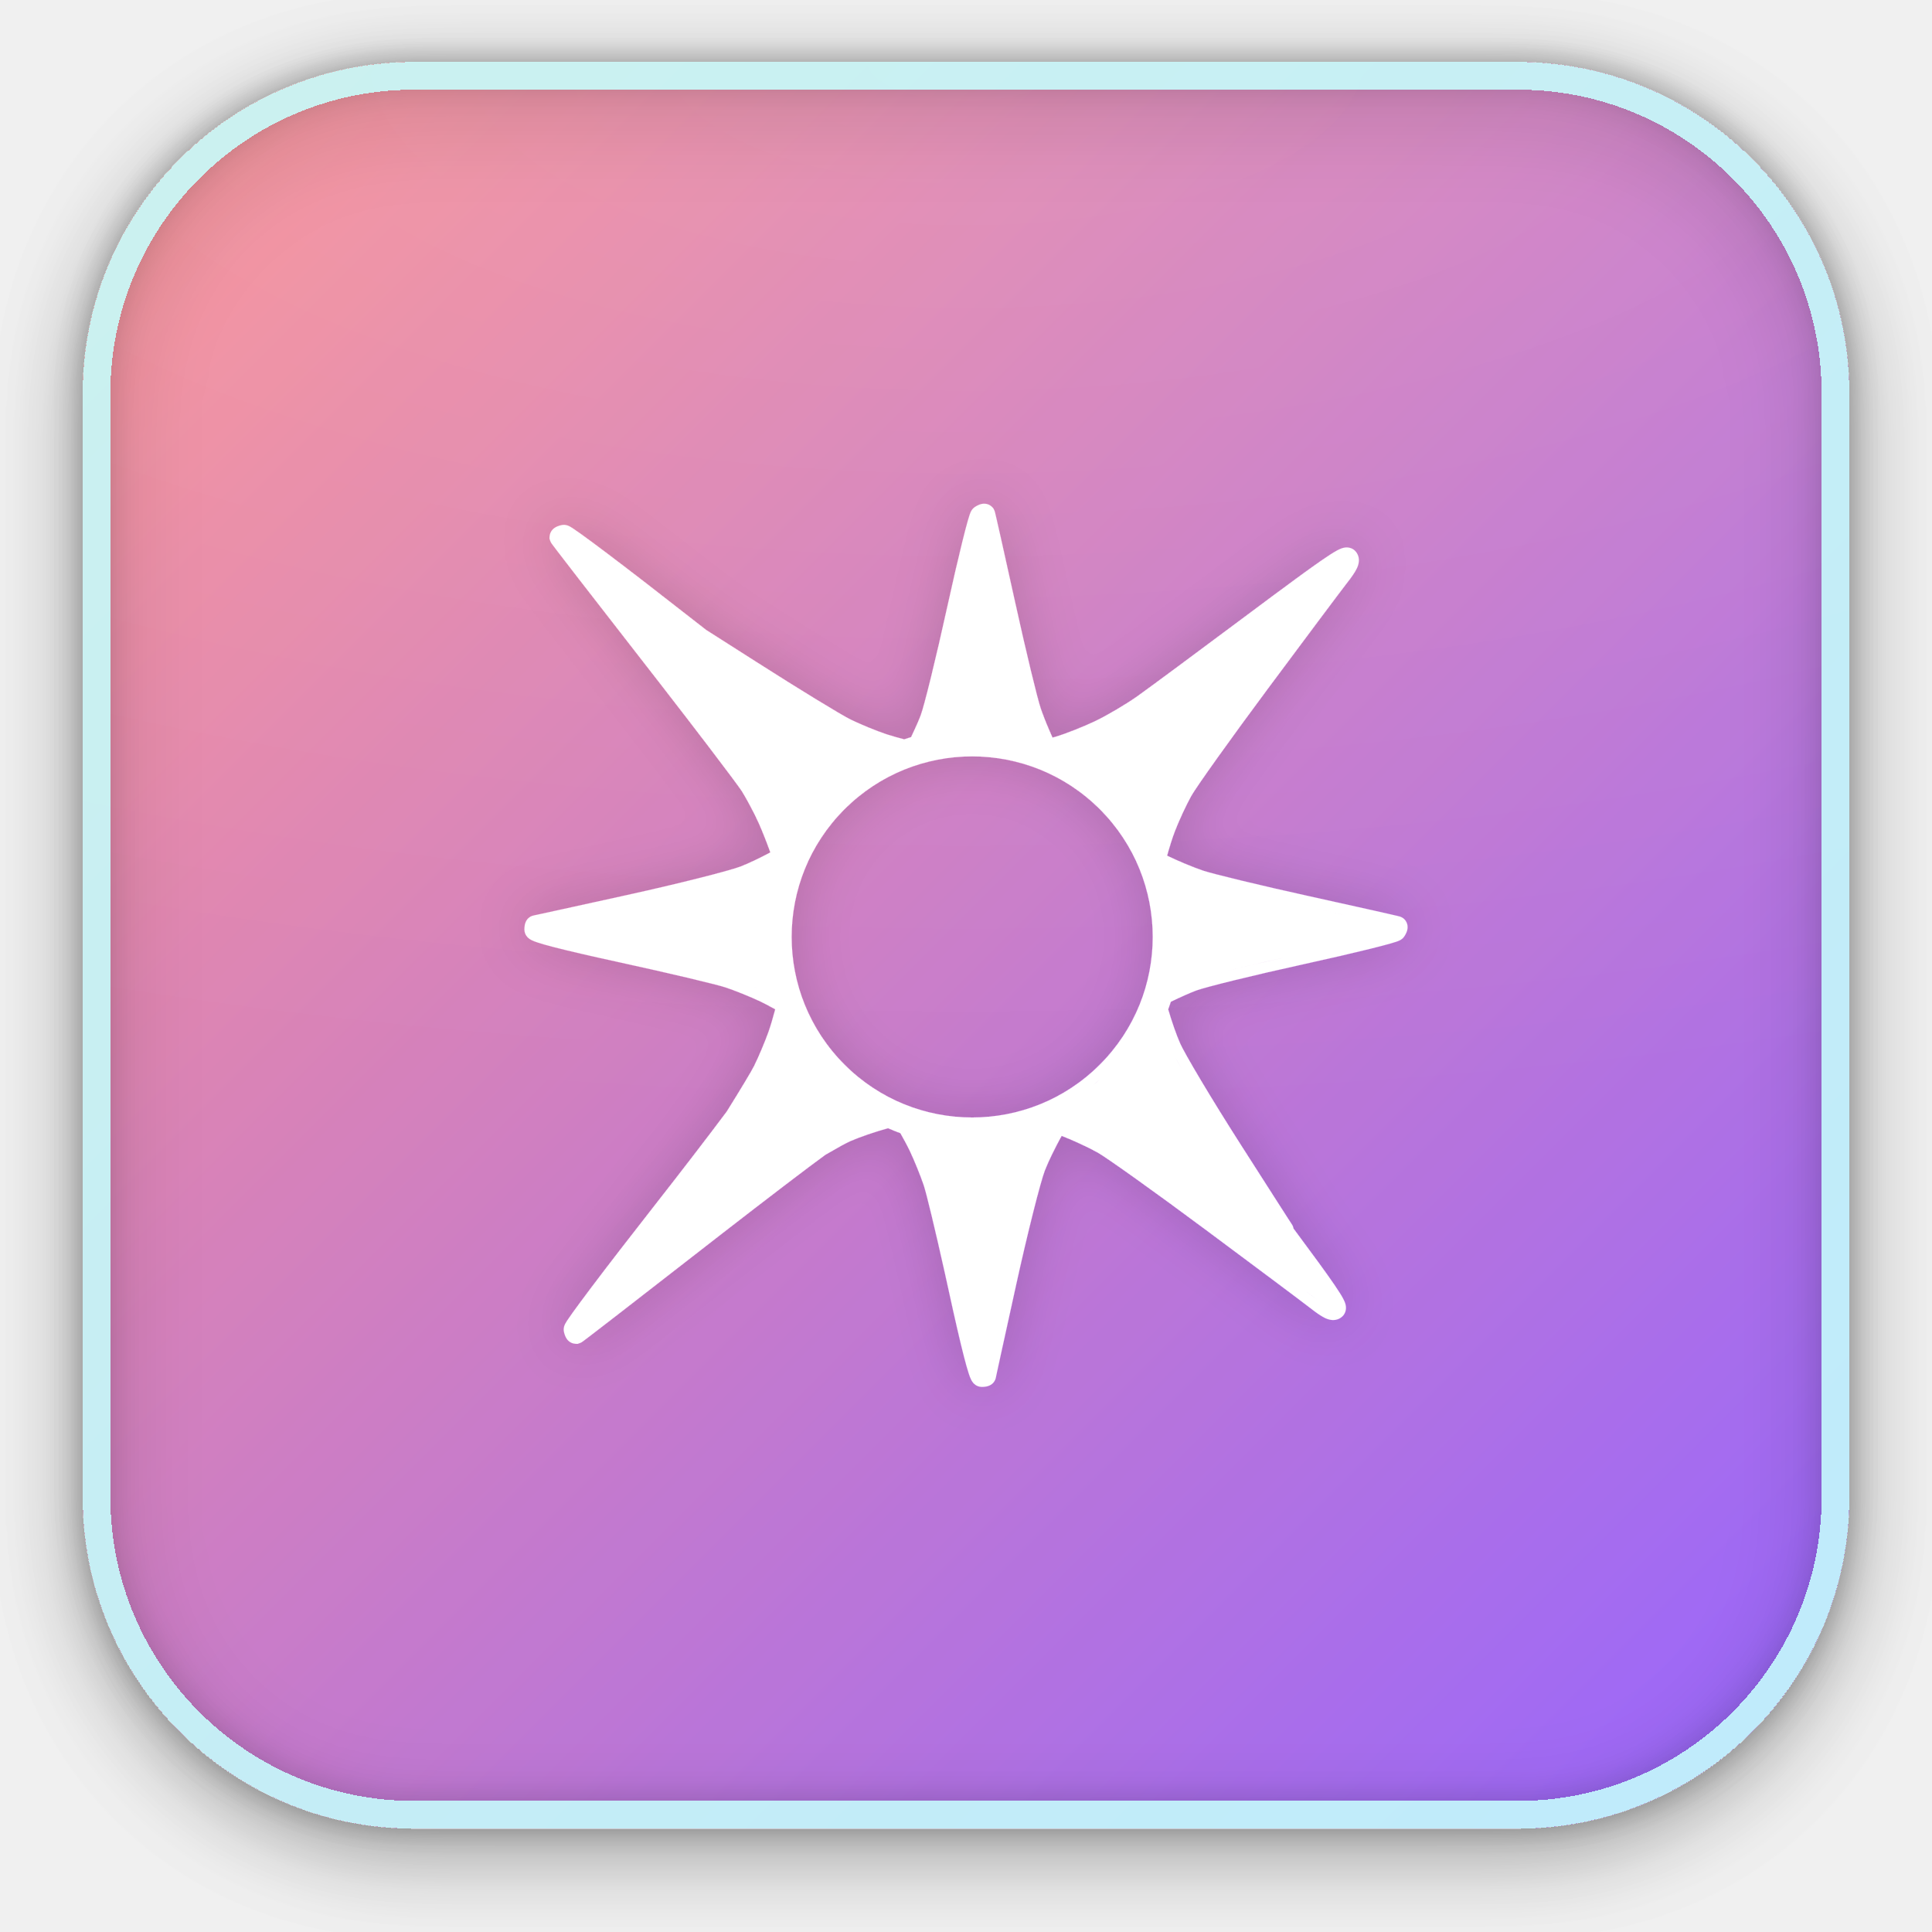
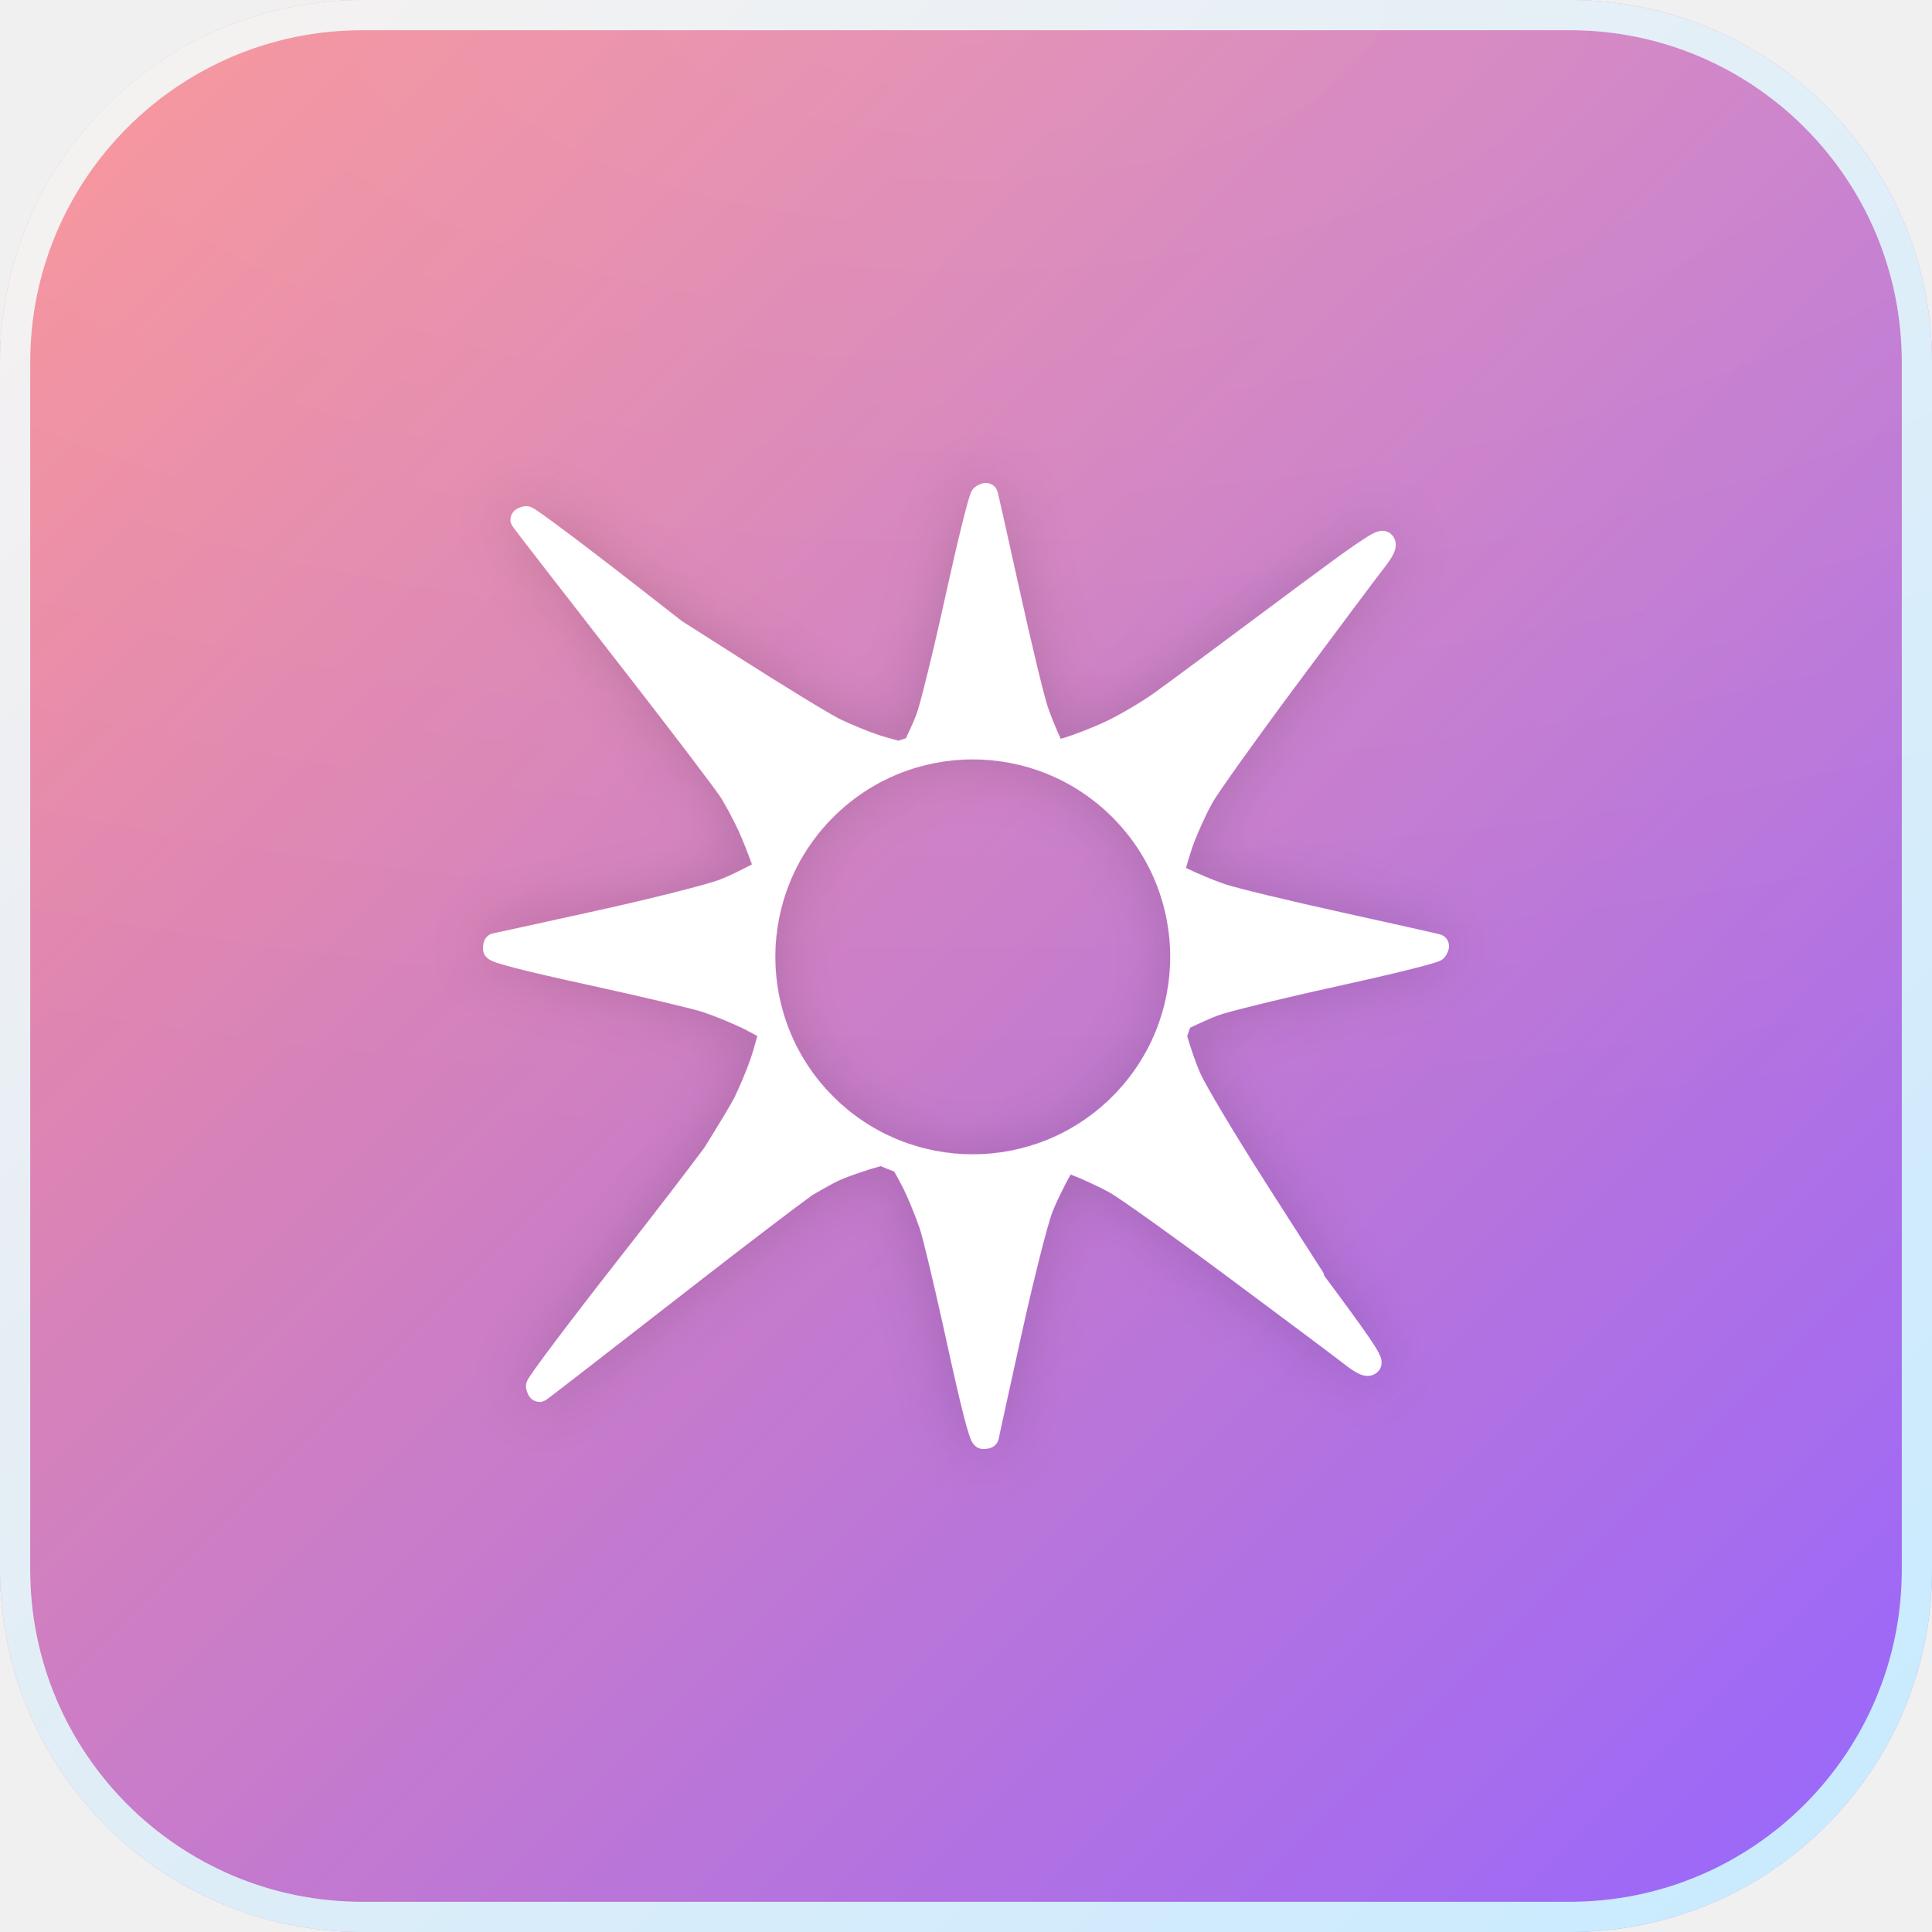
- <svg xmlns="http://www.w3.org/2000/svg" width="280" height="280" viewBox="0 0 280 280" fill="none">
-   <g filter="url(#filter0_dd_756_547)">
-     <path d="M12 57C12 30.49 33.49 9 60 9H220C246.51 9 268 30.49 268 57V217C268 243.51 246.51 265 220 265H60C33.49 265 12 243.51 12 217V57Z" fill="url(#paint0_linear_756_547)" />
-     <path d="M12 57C12 30.49 33.49 9 60 9H220C246.51 9 268 30.49 268 57V217C268 243.51 246.51 265 220 265H60C33.49 265 12 243.51 12 217V57Z" fill="white" fill-opacity="0.2" />
-     <path d="M12 57C12 30.49 33.49 9 60 9H220C246.51 9 268 30.49 268 57V217C268 243.51 246.51 265 220 265H60C33.49 265 12 243.51 12 217V57Z" fill="url(#paint1_radial_756_547)" fill-opacity="0.1" style="mix-blend-mode:plus-lighter" />
-   </g>
-   <g filter="url(#filter1_dd_756_547)">
-     <path d="M220 261V265H60V261H220ZM264 217V57C264 32.7 244.301 13 220 13H60C35.7 13 16 32.7 16 57V217C16 241.301 35.7 261 60 261V265L59.38 264.996C33.156 264.664 12 243.303 12 217V57C12 30.49 33.49 9 60 9H220C246.51 9 268 30.49 268 57V217C268 243.51 246.51 265 220 265V261C244.301 261 264 241.301 264 217Z" fill="#77FAF6" fill-opacity="0.75" style="mix-blend-mode:hard-light" shape-rendering="crispEdges" />
-     <path d="M220 261V265H60V261H220ZM264 217V57C264 32.7 244.301 13 220 13H60C35.7 13 16 32.7 16 57V217C16 241.301 35.7 261 60 261V265L59.38 264.996C33.156 264.664 12 243.303 12 217V57C12 30.49 33.49 9 60 9H220C246.51 9 268 30.49 268 57V217C268 243.51 246.51 265 220 265V261C244.301 261 264 241.301 264 217Z" fill="white" fill-opacity="0.5" shape-rendering="crispEdges" />
-   </g>
-   <g filter="url(#filter2_d_756_547)">
-     <path fill-rule="evenodd" clip-rule="evenodd" d="M142.381 73.018C142.477 73.004 142.651 72.986 142.862 73.016C143.034 73.04 143.371 73.117 143.684 73.386L143.816 73.514L143.96 73.671L144.058 73.861C144.101 73.945 144.127 74.016 144.134 74.035C144.145 74.065 144.153 74.09 144.158 74.105C144.167 74.134 144.175 74.16 144.179 74.175C144.188 74.208 144.197 74.242 144.204 74.271C144.22 74.331 144.239 74.411 144.262 74.504C144.306 74.692 144.368 74.959 144.445 75.293C144.599 75.964 144.815 76.922 145.079 78.094C145.605 80.439 146.319 83.651 147.095 87.173C148.66 94.283 150.342 101.234 150.833 102.681L151.044 103.274C151.448 104.38 152.023 105.771 152.539 106.902C152.679 106.863 152.812 106.829 152.935 106.793C154.404 106.359 157.07 105.308 158.801 104.472L158.802 104.471C160.51 103.647 163.246 102.03 164.82 100.913C166.445 99.76 173.653 94.422 180.854 89.042L184.401 86.398C187.617 84.01 189.867 82.37 191.413 81.297C192.435 80.589 193.197 80.094 193.746 79.795C194.008 79.652 194.307 79.506 194.605 79.421C194.752 79.38 194.988 79.327 195.267 79.341C195.561 79.356 196.008 79.455 196.384 79.83L196.387 79.833C196.846 80.296 196.971 80.877 196.934 81.361C196.902 81.784 196.749 82.16 196.611 82.439C196.331 83.006 195.851 83.683 195.24 84.462L195.239 84.461C194.322 85.639 189.171 92.517 183.783 99.77C181.091 103.389 178.485 106.964 176.456 109.806C174.396 112.692 173 114.728 172.659 115.336C171.916 116.667 170.817 119.038 170.242 120.555C169.902 121.456 169.492 122.757 169.145 124.008C170.52 124.695 172.857 125.67 174.319 126.167C175.767 126.659 182.718 128.34 189.827 129.906C193.361 130.684 196.585 131.4 198.932 131.927C200.105 132.19 201.061 132.407 201.728 132.56C202.061 132.637 202.325 132.698 202.51 132.742C202.601 132.764 202.68 132.784 202.739 132.799C202.768 132.806 202.803 132.815 202.837 132.825C202.852 132.829 202.884 132.838 202.921 132.851C202.938 132.857 202.975 132.87 203.02 132.888C203.023 132.889 203.114 132.924 203.231 132.994L203.355 133.076L203.445 133.143L203.524 133.22C203.878 133.569 203.963 133.972 203.987 134.162C204.013 134.368 203.994 134.537 203.98 134.632C203.95 134.826 203.893 134.987 203.855 135.085C203.771 135.296 203.656 135.507 203.535 135.694L203.534 135.693C203.327 136.012 203.055 136.172 203.016 136.196C202.92 136.255 202.83 136.299 202.773 136.325C202.654 136.379 202.525 136.426 202.41 136.466C202.172 136.548 201.86 136.643 201.497 136.746C200.765 136.954 199.741 137.22 198.508 137.525C196.037 138.137 192.677 138.916 189.021 139.719C185.386 140.517 181.789 141.353 178.925 142.056C176.009 142.772 173.972 143.322 173.363 143.552C172.45 143.896 171.023 144.531 169.686 145.181C169.565 145.553 169.437 145.922 169.302 146.288C169.812 148.033 170.498 150.004 171.034 151.215C171.374 151.98 172.501 153.982 174.113 156.681C175.701 159.34 177.705 162.584 179.744 165.773C181.782 168.965 183.644 171.874 185.002 173.991C185.68 175.049 186.232 175.91 186.618 176.508C186.81 176.807 186.96 177.04 187.063 177.198C187.115 177.278 187.154 177.336 187.179 177.374C187.185 177.384 187.19 177.391 187.194 177.396C187.354 177.619 187.429 177.848 187.464 178.045C190.408 182.002 192.3 184.597 193.43 186.255C194.011 187.107 194.428 187.763 194.681 188.25C194.801 188.482 194.932 188.764 195.005 189.056C195.044 189.216 195.254 190.076 194.575 190.755L194.573 190.756C194.111 191.217 193.529 191.342 193.044 191.305C192.62 191.273 192.245 191.12 191.966 190.982C191.399 190.702 190.723 190.221 189.944 189.611C188.766 188.693 181.887 183.541 174.634 178.152L174.633 178.152C171.015 175.46 167.44 172.855 164.598 170.826C161.716 168.769 159.682 167.374 159.071 167.03C157.743 166.288 155.378 165.194 153.861 164.617C152.943 166.257 151.937 168.32 151.422 169.655L151.422 169.656C151.122 170.436 150.502 172.649 149.734 175.698C148.977 178.702 148.1 182.414 147.287 186.111C146.472 189.806 145.732 193.176 145.195 195.632C144.927 196.86 144.709 197.859 144.559 198.555C144.483 198.903 144.425 199.175 144.386 199.361C144.366 199.454 144.352 199.523 144.342 199.569C144.338 199.592 144.335 199.604 144.334 199.61C144.334 199.607 144.335 199.603 144.335 199.599L144.3 199.765C144.202 200.115 144.002 200.356 143.867 200.486C143.69 200.656 143.511 200.749 143.419 200.792C143.227 200.882 143.048 200.922 142.951 200.941C142.788 200.974 142.617 200.991 142.454 200.997L142.295 201C141.857 201 141.535 200.825 141.362 200.703C141.187 200.58 141.07 200.446 141.004 200.364C140.872 200.199 140.784 200.031 140.732 199.925C140.62 199.696 140.517 199.417 140.421 199.13C140.223 198.541 139.985 197.695 139.709 196.62C139.154 194.458 138.412 191.245 137.49 187.011L136.912 184.386C135.565 178.336 134.273 172.969 133.883 171.8C133.422 170.427 132.495 168.135 131.836 166.758L131.502 166.089C131.208 165.518 130.853 164.87 130.487 164.226C129.885 164.006 129.288 163.766 128.697 163.507C126.837 164.021 124.543 164.805 123.188 165.405C122.631 165.653 121.381 166.337 119.629 167.358C117.41 168.96 111.388 173.548 104.491 178.899L101.463 181.254C96.826 184.865 92.596 188.15 89.511 190.537C87.969 191.731 86.711 192.701 85.832 193.375C85.393 193.712 85.045 193.976 84.803 194.159C84.682 194.25 84.582 194.325 84.509 194.379C84.474 194.405 84.436 194.431 84.402 194.455C84.386 194.466 84.359 194.485 84.329 194.505C84.314 194.514 84.285 194.531 84.249 194.552C84.239 194.557 84.124 194.625 83.966 194.677L83.689 194.768L83.397 194.752C82.958 194.729 82.651 194.534 82.501 194.419C82.344 194.298 82.238 194.171 82.178 194.091C82.058 193.932 81.982 193.775 81.938 193.675C81.843 193.46 81.773 193.223 81.728 193.002C81.659 192.664 81.721 192.392 81.739 192.315C81.765 192.2 81.8 192.108 81.821 192.056C81.864 191.95 81.912 191.859 81.944 191.8C82.013 191.676 82.099 191.537 82.188 191.401C82.37 191.122 82.631 190.747 82.952 190.298C83.598 189.395 84.534 188.131 85.688 186.601C87.997 183.539 91.202 179.378 94.765 174.834C98.942 169.504 102.626 164.701 105.321 161.099C107.382 157.791 108.899 155.268 109.274 154.519C109.918 153.223 110.881 150.947 111.39 149.507C111.687 148.659 112.044 147.444 112.355 146.275C111.582 145.845 110.83 145.447 110.242 145.164C108.863 144.505 106.569 143.576 105.197 143.115C103.851 142.668 97.037 141.046 89.988 139.509C85.755 138.587 82.543 137.846 80.382 137.291C79.307 137.015 78.461 136.777 77.871 136.58C77.585 136.484 77.306 136.381 77.078 136.269C76.971 136.217 76.804 136.128 76.639 135.998C76.557 135.932 76.425 135.816 76.302 135.643C76.181 135.473 76.004 135.154 76 134.719V134.705C76 134.499 76.016 134.267 76.059 134.049C76.078 133.953 76.118 133.772 76.21 133.578C76.254 133.484 76.348 133.302 76.524 133.122C76.678 132.965 76.979 132.73 77.418 132.662C77.407 132.664 77.398 132.665 77.39 132.666C77.396 132.665 77.409 132.663 77.432 132.658C77.478 132.648 77.548 132.633 77.642 132.614C77.828 132.574 78.1 132.516 78.448 132.441C79.145 132.29 80.144 132.072 81.372 131.804C83.827 131.268 87.196 130.529 90.889 129.714L90.889 129.713C94.587 128.9 98.298 128.023 101.302 127.266C104.351 126.497 106.564 125.878 107.344 125.578C108.478 125.14 110.149 124.341 111.644 123.54C111.168 122.187 110.435 120.335 109.904 119.165C109.297 117.828 108.219 115.801 107.54 114.707C107.22 114.199 105.477 111.855 102.829 108.379C100.864 105.799 98.439 102.645 95.822 99.27L93.15 95.833C89.538 91.195 86.253 86.965 83.866 83.88C82.673 82.337 81.702 81.08 81.028 80.201C80.692 79.762 80.427 79.415 80.244 79.172C80.153 79.052 80.079 78.952 80.025 78.879C79.999 78.844 79.972 78.806 79.948 78.772C79.937 78.757 79.919 78.729 79.899 78.698C79.89 78.683 79.871 78.653 79.851 78.617C79.846 78.608 79.775 78.487 79.723 78.324L79.634 78.043L79.652 77.75C79.68 77.314 79.877 77.011 79.991 76.864C80.112 76.708 80.239 76.604 80.318 76.545C80.477 76.426 80.633 76.351 80.733 76.307C80.947 76.213 81.183 76.144 81.403 76.099L81.42 76.096L81.436 76.093C81.765 76.033 82.027 76.094 82.104 76.113C82.215 76.14 82.303 76.174 82.354 76.195C82.459 76.238 82.55 76.285 82.608 76.317C82.732 76.386 82.871 76.472 83.007 76.561C83.287 76.744 83.661 77.005 84.111 77.326C85.014 77.973 86.278 78.909 87.808 80.062C90.87 82.371 95.027 85.575 99.569 89.136C100.505 89.869 101.428 90.586 102.332 91.29C104.303 92.54 106.867 94.172 109.649 95.951C115.784 99.871 121.888 103.597 123.258 104.272C124.662 104.963 127.045 105.942 128.499 106.422C129.182 106.646 130.097 106.905 131.044 107.152C131.377 107.037 131.712 106.929 132.048 106.827C132.616 105.636 133.147 104.438 133.448 103.638V103.636C133.678 103.027 134.229 100.992 134.944 98.076C135.647 95.212 136.483 91.614 137.281 87.979C138.084 84.323 138.864 80.963 139.475 78.492C139.78 77.259 140.046 76.235 140.254 75.503C140.357 75.141 140.451 74.828 140.534 74.59C140.573 74.475 140.621 74.346 140.675 74.226C140.701 74.169 140.743 74.08 140.803 73.984C140.827 73.945 140.987 73.673 141.306 73.465C141.308 73.463 141.311 73.461 141.314 73.46C141.316 73.459 141.317 73.457 141.319 73.456C141.504 73.336 141.713 73.224 141.922 73.143C142.02 73.105 142.184 73.047 142.381 73.018ZM189.029 186.956C189.956 187.655 190.61 188.151 190.906 188.382L190.205 187.845C189.889 187.604 189.493 187.305 189.029 186.956ZM187.177 177.374C187.175 177.372 187.174 177.369 187.172 177.367C187.166 177.359 187.157 177.346 187.144 177.331C187.143 177.329 187.14 177.326 187.137 177.323C187.151 177.34 187.164 177.357 187.177 177.374ZM136.257 163.127C136.281 163.131 136.306 163.134 136.33 163.138C136.288 163.131 136.246 163.124 136.204 163.117C136.222 163.12 136.239 163.124 136.257 163.127ZM145.502 163.131C145.513 163.129 145.525 163.128 145.536 163.127C145.541 163.126 145.546 163.124 145.551 163.123C145.535 163.126 145.519 163.128 145.502 163.131ZM146.826 162.877C146.832 162.875 146.839 162.874 146.846 162.873C146.859 162.87 146.871 162.866 146.884 162.864C146.865 162.868 146.845 162.872 146.826 162.877ZM159.399 117.285C149.181 107.066 132.612 107.066 122.393 117.285C112.175 127.504 112.175 144.072 122.393 154.29C132.612 164.509 149.181 164.509 159.399 154.29C169.618 144.072 169.618 127.504 159.399 117.285ZM123.396 157.297C123.425 157.321 123.454 157.344 123.483 157.367C123.436 157.329 123.39 157.291 123.343 157.253C123.361 157.268 123.378 157.283 123.396 157.297ZM159.434 156.407C159.102 156.706 158.764 156.996 158.422 157.277C158.595 157.135 158.767 156.992 158.938 156.845C159.105 156.702 159.269 156.555 159.434 156.407ZM122.324 156.377C122.335 156.387 122.347 156.397 122.358 156.407C122.327 156.379 122.296 156.351 122.265 156.322C122.284 156.341 122.304 156.359 122.324 156.377ZM159.434 156.407C159.445 156.397 159.457 156.388 159.469 156.377C159.487 156.361 159.505 156.344 159.523 156.327C159.493 156.354 159.463 156.38 159.434 156.407ZM170.736 153.989C170.894 154.268 171.065 154.566 171.246 154.882C170.908 154.294 170.609 153.765 170.358 153.308L170.736 153.989ZM109.912 143.298C109.842 143.267 109.771 143.235 109.699 143.204C109.476 143.107 109.246 143.009 109.013 142.911C109.322 143.04 109.624 143.171 109.912 143.298ZM185.97 138.799C182.385 139.608 179.011 140.412 176.543 141.042C177.777 140.727 179.238 140.37 180.838 139.989C182.438 139.608 184.177 139.203 185.97 138.799ZM113.296 138.445C113.299 138.48 113.303 138.515 113.306 138.55C113.297 138.451 113.288 138.352 113.279 138.253C113.285 138.317 113.29 138.381 113.296 138.445ZM113.176 136.453C113.18 136.615 113.185 136.776 113.192 136.938C113.185 136.759 113.179 136.579 113.175 136.399C113.176 136.417 113.176 136.435 113.176 136.453ZM195.039 132.658C194.857 132.617 194.672 132.576 194.486 132.534L189.491 131.43C191.471 131.866 193.354 132.283 195.039 132.658ZM158.986 114.773C158.97 114.759 158.954 114.744 158.938 114.73C158.908 114.705 158.878 114.681 158.848 114.656C158.894 114.695 158.941 114.733 158.986 114.773ZM158.464 114.333C158.441 114.315 158.419 114.296 158.397 114.278L158.362 114.25C158.396 114.278 158.43 114.305 158.464 114.333ZM142.265 108.094C142.252 108.093 142.239 108.093 142.226 108.092C142.207 108.091 142.187 108.091 142.167 108.09C142.2 108.091 142.232 108.092 142.265 108.094ZM142.096 74.871C141.982 75.123 141.775 75.834 141.496 76.892C141.776 75.832 141.983 75.122 142.097 74.871L142.096 74.871Z" fill="white" />
+ <svg xmlns="http://www.w3.org/2000/svg" width="256" height="256" viewBox="0 0 256 256" fill="none">
+   <path d="M0 48C0 21.49 21.49 0 48 0H208C234.51 0 256 21.49 256 48V208C256 234.51 234.51 256 208 256H48C21.49 256 0 234.51 0 208V48Z" fill="url(#paint0_linear_756_547)" />
+   <path d="M0 48C0 21.49 21.49 0 48 0H208C234.51 0 256 21.49 256 48V208C256 234.51 234.51 256 208 256H48C21.49 256 0 234.51 0 208V48Z" fill="white" fill-opacity="0.2" />
+   <path d="M0 48C0 21.49 21.49 0 48 0H208C234.51 0 256 21.49 256 48V208C256 234.51 234.51 256 208 256H48C21.49 256 0 234.51 0 208V48Z" fill="url(#paint1_radial_756_547)" fill-opacity="0.1" style="mix-blend-mode:plus-lighter" />
+   <path d="M208 252V256H48V252H208ZM252 208V48C252 23.7 232.301 4 208 4H48C23.7 4 4 23.7 4 48V208C4 232.301 23.7 252 48 252V256L47.38 255.996C21.156 255.664 0 234.303 0 208V48C0 21.49 21.49 0 48 0H208C234.51 0 256 21.49 256 48V208C256 234.51 234.51 256 208 256V252C232.301 252 252 232.301 252 208Z" fill="#77FAF6" fill-opacity="0.75" style="mix-blend-mode:hard-light" />
+   <path d="M208 252V256H48V252H208ZM252 208V48C252 23.7 232.301 4 208 4H48C23.7 4 4 23.7 4 48V208C4 232.301 23.7 252 48 252V256L47.38 255.996C21.156 255.664 0 234.303 0 208V48C0 21.49 21.49 0 48 0H208C234.51 0 256 21.49 256 48V208C256 234.51 234.51 256 208 256V252C232.301 252 252 232.301 252 208Z" fill="white" fill-opacity="0.5" />
+   <g filter="url(#filter0_d_756_547)">
+     <path fill-rule="evenodd" clip-rule="evenodd" d="M130.381 64.018C130.477 64.004 130.651 63.986 130.862 64.016C131.034 64.04 131.371 64.117 131.684 64.386L131.816 64.514L131.96 64.671L132.058 64.861C132.101 64.945 132.127 65.016 132.134 65.035C132.145 65.065 132.153 65.09 132.158 65.105C132.167 65.134 132.175 65.16 132.179 65.175C132.188 65.208 132.197 65.242 132.204 65.271C132.22 65.331 132.239 65.411 132.262 65.504C132.306 65.692 132.368 65.959 132.445 66.293C132.599 66.964 132.815 67.922 133.079 69.094C133.605 71.439 134.319 74.651 135.095 78.173C136.66 85.283 138.342 92.234 138.833 93.681L139.044 94.274C139.448 95.38 140.023 96.771 140.539 97.902C140.679 97.863 140.812 97.829 140.935 97.793C142.404 97.359 145.07 96.308 146.801 95.472L146.802 95.471C148.51 94.647 151.246 93.03 152.82 91.913C154.445 90.76 161.653 85.422 168.854 80.042L172.401 77.398C175.617 75.01 177.867 73.37 179.413 72.297C180.435 71.589 181.197 71.094 181.746 70.795C182.008 70.652 182.307 70.506 182.605 70.421C182.752 70.38 182.988 70.327 183.267 70.341C183.561 70.356 184.008 70.455 184.384 70.83L184.387 70.833C184.846 71.296 184.971 71.877 184.934 72.361C184.902 72.784 184.749 73.16 184.611 73.439C184.331 74.006 183.851 74.683 183.24 75.462L183.239 75.461C182.322 76.639 177.171 83.517 171.783 90.77C169.091 94.389 166.485 97.964 164.456 100.806C162.396 103.692 161 105.728 160.659 106.336C159.916 107.667 158.817 110.038 158.242 111.555C157.902 112.456 157.492 113.757 157.145 115.008C158.52 115.695 160.857 116.67 162.319 117.167C163.767 117.659 170.718 119.34 177.827 120.906C181.361 121.684 184.585 122.4 186.932 122.927C188.105 123.19 189.061 123.407 189.728 123.56C190.061 123.637 190.325 123.698 190.51 123.742C190.601 123.764 190.68 123.784 190.739 123.799C190.768 123.806 190.803 123.815 190.837 123.825C190.852 123.829 190.884 123.838 190.921 123.851C190.938 123.857 190.975 123.87 191.02 123.888C191.023 123.889 191.114 123.924 191.231 123.994L191.355 124.076L191.445 124.143L191.524 124.22C191.878 124.569 191.963 124.972 191.987 125.162C192.013 125.368 191.994 125.537 191.98 125.632C191.95 125.826 191.893 125.987 191.855 126.085C191.771 126.296 191.656 126.507 191.535 126.694L191.534 126.693C191.327 127.012 191.055 127.172 191.016 127.196C190.92 127.255 190.83 127.299 190.773 127.325C190.654 127.379 190.525 127.426 190.41 127.466C190.172 127.548 189.86 127.643 189.497 127.746C188.765 127.954 187.741 128.22 186.508 128.525C184.037 129.137 180.677 129.916 177.021 130.719C173.386 131.517 169.789 132.353 166.925 133.056C164.009 133.772 161.972 134.322 161.363 134.552C160.45 134.896 159.023 135.531 157.686 136.181C157.565 136.553 157.437 136.922 157.302 137.288C157.812 139.033 158.498 141.004 159.034 142.215C159.374 142.98 160.501 144.982 162.113 147.681C163.701 150.34 165.705 153.584 167.744 156.773C169.782 159.965 171.644 162.874 173.002 164.991C173.68 166.049 174.232 166.91 174.618 167.508C174.81 167.807 174.96 168.04 175.063 168.198C175.115 168.278 175.154 168.336 175.179 168.374C175.185 168.384 175.19 168.391 175.194 168.396C175.354 168.619 175.429 168.848 175.464 169.045C178.408 173.002 180.3 175.597 181.43 177.255C182.011 178.107 182.428 178.763 182.681 179.25C182.801 179.482 182.932 179.764 183.005 180.056C183.044 180.216 183.254 181.076 182.575 181.755L182.573 181.756C182.111 182.217 181.529 182.342 181.044 182.305C180.62 182.273 180.245 182.12 179.966 181.982C179.399 181.702 178.723 181.221 177.944 180.611C176.766 179.693 169.887 174.541 162.634 169.152L162.633 169.152C159.015 166.46 155.44 163.855 152.598 161.826C149.716 159.769 147.682 158.374 147.071 158.03C145.743 157.288 143.378 156.194 141.861 155.617C140.943 157.257 139.937 159.32 139.422 160.655L139.422 160.656C139.122 161.436 138.502 163.649 137.734 166.698C136.977 169.702 136.1 173.414 135.287 177.111C134.472 180.806 133.732 184.176 133.195 186.632C132.927 187.86 132.709 188.859 132.559 189.555C132.483 189.903 132.425 190.175 132.386 190.361C132.366 190.454 132.352 190.523 132.342 190.569C132.338 190.592 132.335 190.604 132.334 190.61C132.334 190.607 132.335 190.603 132.335 190.599L132.3 190.765C132.202 191.115 132.002 191.356 131.867 191.486C131.69 191.656 131.511 191.749 131.419 191.792C131.227 191.882 131.048 191.922 130.951 191.941C130.788 191.974 130.617 191.991 130.454 191.997L130.295 192C129.857 192 129.535 191.825 129.362 191.703C129.187 191.58 129.07 191.446 129.004 191.364C128.872 191.199 128.784 191.031 128.732 190.925C128.62 190.696 128.517 190.417 128.421 190.13C128.223 189.541 127.985 188.695 127.709 187.62C127.154 185.458 126.412 182.245 125.49 178.011L124.912 175.386C123.565 169.336 122.273 163.969 121.883 162.8C121.422 161.427 120.495 159.135 119.836 157.758L119.502 157.089C119.208 156.518 118.853 155.87 118.487 155.226C117.885 155.006 117.288 154.766 116.697 154.507C114.837 155.021 112.543 155.805 111.188 156.405C110.631 156.653 109.381 157.337 107.629 158.358C105.41 159.96 99.388 164.548 92.491 169.899L89.463 172.254C84.826 175.865 80.596 179.15 77.511 181.537C75.969 182.731 74.711 183.701 73.832 184.375C73.393 184.712 73.045 184.976 72.803 185.159C72.682 185.25 72.582 185.325 72.509 185.379C72.474 185.405 72.436 185.431 72.402 185.455C72.386 185.466 72.359 185.485 72.329 185.505C72.314 185.514 72.285 185.531 72.249 185.552C72.239 185.557 72.124 185.625 71.966 185.677L71.689 185.768L71.397 185.752C70.958 185.729 70.651 185.534 70.501 185.419C70.344 185.298 70.238 185.171 70.178 185.091C70.058 184.932 69.982 184.775 69.938 184.675C69.843 184.46 69.773 184.223 69.728 184.002C69.659 183.664 69.721 183.392 69.739 183.315C69.765 183.2 69.8 183.108 69.821 183.056C69.864 182.95 69.912 182.859 69.944 182.8C70.013 182.676 70.099 182.537 70.188 182.401C70.37 182.122 70.631 181.747 70.952 181.298C71.598 180.395 72.534 179.131 73.688 177.601C75.997 174.539 79.202 170.378 82.765 165.834C86.942 160.504 90.626 155.701 93.321 152.099C95.382 148.791 96.899 146.268 97.274 145.519C97.918 144.223 98.881 141.947 99.389 140.507C99.687 139.659 100.044 138.444 100.355 137.275C99.582 136.845 98.83 136.447 98.242 136.164C96.863 135.505 94.569 134.576 93.197 134.115C91.851 133.668 85.037 132.046 77.988 130.509C73.755 129.587 70.543 128.846 68.382 128.291C67.307 128.015 66.461 127.777 65.871 127.58C65.585 127.484 65.306 127.381 65.078 127.269C64.971 127.217 64.804 127.128 64.639 126.998C64.557 126.932 64.425 126.816 64.302 126.643C64.181 126.473 64.004 126.154 64 125.719V125.705C64 125.499 64.016 125.267 64.059 125.049C64.078 124.953 64.118 124.772 64.21 124.578C64.254 124.484 64.348 124.302 64.524 124.122C64.678 123.965 64.979 123.73 65.418 123.662C65.407 123.664 65.398 123.665 65.39 123.666C65.396 123.665 65.409 123.663 65.432 123.658C65.478 123.648 65.548 123.633 65.642 123.614C65.828 123.574 66.1 123.516 66.448 123.441C67.145 123.29 68.144 123.072 69.372 122.804C71.827 122.268 75.196 121.529 78.889 120.714L78.889 120.713C82.587 119.9 86.298 119.023 89.302 118.266C92.351 117.497 94.564 116.878 95.344 116.578C96.478 116.14 98.149 115.341 99.644 114.54C99.168 113.187 98.435 111.335 97.904 110.165C97.297 108.828 96.219 106.801 95.54 105.707C95.22 105.199 93.477 102.855 90.829 99.379C88.864 96.799 86.439 93.645 83.822 90.27L81.15 86.833C77.538 82.195 74.253 77.965 71.866 74.88C70.673 73.337 69.702 72.08 69.028 71.201C68.692 70.762 68.427 70.415 68.244 70.172C68.153 70.052 68.079 69.952 68.025 69.879C67.999 69.844 67.972 69.806 67.948 69.772C67.937 69.757 67.919 69.729 67.899 69.698C67.89 69.683 67.871 69.653 67.851 69.617C67.846 69.608 67.775 69.487 67.723 69.324L67.634 69.043L67.652 68.75C67.68 68.314 67.877 68.011 67.991 67.864C68.112 67.708 68.239 67.604 68.318 67.545C68.477 67.426 68.633 67.351 68.733 67.307C68.947 67.213 69.183 67.144 69.403 67.099L69.42 67.096L69.436 67.093C69.765 67.033 70.027 67.094 70.104 67.113C70.215 67.14 70.303 67.174 70.354 67.195C70.459 67.238 70.55 67.285 70.608 67.317C70.732 67.386 70.871 67.472 71.007 67.561C71.287 67.744 71.661 68.005 72.111 68.326C73.014 68.973 74.278 69.909 75.808 71.062C78.87 73.371 83.027 76.575 87.569 80.136C88.505 80.869 89.428 81.586 90.332 82.29C92.303 83.54 94.867 85.172 97.649 86.951C103.784 90.871 109.888 94.597 111.258 95.272C112.662 95.963 115.045 96.942 116.499 97.422C117.182 97.646 118.097 97.905 119.044 98.152C119.377 98.037 119.712 97.929 120.048 97.827C120.616 96.636 121.147 95.438 121.448 94.638V94.636C121.678 94.027 122.229 91.992 122.944 89.076C123.647 86.212 124.483 82.614 125.281 78.979C126.084 75.323 126.864 71.963 127.475 69.492C127.78 68.259 128.046 67.235 128.254 66.503C128.357 66.141 128.451 65.828 128.534 65.59C128.573 65.475 128.621 65.346 128.675 65.226C128.701 65.169 128.743 65.08 128.803 64.984C128.827 64.945 128.987 64.673 129.306 64.465C129.308 64.463 129.311 64.461 129.314 64.46C129.316 64.459 129.317 64.457 129.319 64.456C129.504 64.336 129.713 64.224 129.922 64.143C130.02 64.105 130.184 64.047 130.381 64.018ZM177.029 177.956C177.956 178.655 178.61 179.151 178.906 179.382L178.205 178.845C177.889 178.604 177.493 178.305 177.029 177.956ZM175.177 168.374C175.175 168.372 175.174 168.369 175.172 168.367C175.166 168.359 175.157 168.346 175.144 168.331C175.143 168.329 175.14 168.326 175.137 168.323C175.151 168.34 175.164 168.357 175.177 168.374ZM124.257 154.127C124.281 154.131 124.306 154.134 124.33 154.138C124.288 154.131 124.246 154.124 124.204 154.117C124.222 154.12 124.239 154.124 124.257 154.127ZM133.502 154.131C133.513 154.129 133.525 154.128 133.536 154.127C133.541 154.126 133.546 154.124 133.551 154.123C133.535 154.126 133.519 154.128 133.502 154.131ZM134.826 153.877C134.832 153.875 134.839 153.874 134.846 153.873C134.859 153.87 134.871 153.866 134.884 153.864C134.865 153.868 134.845 153.872 134.826 153.877ZM147.399 108.285C137.181 98.066 120.612 98.066 110.393 108.285C100.175 118.504 100.175 135.072 110.393 145.29C120.612 155.509 137.181 155.509 147.399 145.29C157.618 135.072 157.618 118.504 147.399 108.285ZM111.396 148.297C111.425 148.321 111.454 148.344 111.483 148.367C111.436 148.329 111.39 148.291 111.343 148.253C111.361 148.268 111.378 148.283 111.396 148.297ZM147.434 147.407C147.102 147.706 146.764 147.996 146.422 148.277C146.595 148.135 146.767 147.992 146.938 147.845C147.105 147.702 147.269 147.555 147.434 147.407ZM110.324 147.377C110.335 147.387 110.347 147.397 110.358 147.407C110.327 147.379 110.296 147.351 110.265 147.322C110.284 147.341 110.304 147.359 110.324 147.377ZM147.434 147.407C147.445 147.397 147.457 147.388 147.469 147.377C147.487 147.361 147.505 147.344 147.523 147.327C147.493 147.354 147.463 147.38 147.434 147.407ZM158.736 144.989C158.894 145.268 159.065 145.566 159.246 145.882C158.908 145.294 158.609 144.765 158.358 144.308L158.736 144.989ZM97.912 134.298C97.842 134.267 97.771 134.235 97.699 134.204C97.476 134.107 97.246 134.009 97.013 133.911C97.322 134.04 97.624 134.171 97.912 134.298ZM173.97 129.799C170.385 130.608 167.011 131.412 164.543 132.042C165.777 131.727 167.238 131.37 168.838 130.989C170.438 130.608 172.177 130.203 173.97 129.799ZM101.296 129.445C101.299 129.48 101.303 129.515 101.306 129.55C101.297 129.451 101.288 129.352 101.279 129.253C101.285 129.317 101.29 129.381 101.296 129.445ZM101.176 127.453C101.18 127.615 101.185 127.776 101.192 127.938C101.185 127.759 101.179 127.579 101.175 127.399C101.176 127.417 101.176 127.435 101.176 127.453ZM183.039 123.658C182.857 123.617 182.672 123.576 182.486 123.534L177.491 122.43C179.471 122.866 181.354 123.283 183.039 123.658ZM146.986 105.773C146.97 105.759 146.954 105.744 146.938 105.73C146.908 105.705 146.878 105.681 146.848 105.656C146.894 105.695 146.941 105.733 146.986 105.773ZM146.464 105.333C146.441 105.315 146.419 105.296 146.397 105.278L146.362 105.25C146.396 105.278 146.43 105.305 146.464 105.333ZM130.265 99.094C130.252 99.093 130.239 99.093 130.226 99.092C130.207 99.091 130.187 99.091 130.167 99.09C130.2 99.091 130.232 99.092 130.265 99.094ZM130.096 65.871C129.982 66.123 129.775 66.834 129.496 67.892C129.776 66.832 129.983 66.122 130.097 65.871L130.096 65.871Z" fill="white" />
  </g>
  <defs>
-     <filter id="filter0_dd_756_547" x="0" y="0" width="280" height="280" filterUnits="userSpaceOnUse" color-interpolation-filters="sRGB">
-       <feFlood flood-opacity="0" result="BackgroundImageFix" />
-       <feColorMatrix in="SourceAlpha" type="matrix" values="0 0 0 0 0 0 0 0 0 0 0 0 0 0 0 0 0 0 127 0" result="hardAlpha" />
-       <feOffset dy="3" />
-       <feGaussianBlur stdDeviation="6" />
-       <feComposite in2="hardAlpha" operator="out" />
-       <feColorMatrix type="matrix" values="0 0 0 0 0 0 0 0 0 0 0 0 0 0 0 0 0 0 0.25 0" />
-       <feBlend mode="normal" in2="BackgroundImageFix" result="effect1_dropShadow_756_547" />
-       <feColorMatrix in="SourceAlpha" type="matrix" values="0 0 0 0 0 0 0 0 0 0 0 0 0 0 0 0 0 0 127 0" result="hardAlpha" />
-       <feOffset />
-       <feGaussianBlur stdDeviation="2" />
-       <feComposite in2="hardAlpha" operator="out" />
-       <feColorMatrix type="matrix" values="0 0 0 0 0 0 0 0 0 0 0 0 0 0 0 0 0 0 0.15 0" />
-       <feBlend mode="normal" in2="effect1_dropShadow_756_547" result="effect2_dropShadow_756_547" />
-       <feBlend mode="normal" in="SourceGraphic" in2="effect2_dropShadow_756_547" result="shape" />
-     </filter>
-     <filter id="filter1_dd_756_547" x="0" y="0" width="280" height="280" filterUnits="userSpaceOnUse" color-interpolation-filters="sRGB">
-       <feFlood flood-opacity="0" result="BackgroundImageFix" />
-       <feColorMatrix in="SourceAlpha" type="matrix" values="0 0 0 0 0 0 0 0 0 0 0 0 0 0 0 0 0 0 127 0" result="hardAlpha" />
-       <feOffset dy="3" />
-       <feGaussianBlur stdDeviation="6" />
-       <feComposite in2="hardAlpha" operator="out" />
-       <feColorMatrix type="matrix" values="0 0 0 0 0 0 0 0 0 0 0 0 0 0 0 0 0 0 0.25 0" />
-       <feBlend mode="normal" in2="BackgroundImageFix" result="effect1_dropShadow_756_547" />
-       <feColorMatrix in="SourceAlpha" type="matrix" values="0 0 0 0 0 0 0 0 0 0 0 0 0 0 0 0 0 0 127 0" result="hardAlpha" />
-       <feOffset />
-       <feGaussianBlur stdDeviation="2" />
-       <feComposite in2="hardAlpha" operator="out" />
-       <feColorMatrix type="matrix" values="0 0 0 0 0 0 0 0 0 0 0 0 0 0 0 0 0 0 0.15 0" />
-       <feBlend mode="normal" in2="effect1_dropShadow_756_547" result="effect2_dropShadow_756_547" />
-       <feBlend mode="normal" in="SourceGraphic" in2="effect2_dropShadow_756_547" result="shape" />
-     </filter>
-     <filter id="filter2_d_756_547" x="52" y="49" width="176" height="176" filterUnits="userSpaceOnUse" color-interpolation-filters="sRGB">
+     <filter id="filter0_d_756_547" x="40" y="40" width="176" height="176" filterUnits="userSpaceOnUse" color-interpolation-filters="sRGB">
      <feFlood flood-opacity="0" result="BackgroundImageFix" />
      <feColorMatrix in="SourceAlpha" type="matrix" values="0 0 0 0 0 0 0 0 0 0 0 0 0 0 0 0 0 0 127 0" result="hardAlpha" />
      <feOffset />
      <feGaussianBlur stdDeviation="4" />
      <feComposite in2="hardAlpha" operator="out" />
      <feColorMatrix type="matrix" values="0 0 0 0 0 0 0 0 0 0 0 0 0 0 0 0 0 0 0.15 0" />
      <feBlend mode="normal" in2="BackgroundImageFix" result="effect1_dropShadow_756_547" />
      <feBlend mode="normal" in="SourceGraphic" in2="effect1_dropShadow_756_547" result="shape" />
    </filter>
-     <linearGradient id="paint0_linear_756_547" x1="12" y1="9" x2="268" y2="265" gradientUnits="userSpaceOnUse">
+     <linearGradient id="paint0_linear_756_547" x1="0" y1="0" x2="256" y2="256" gradientUnits="userSpaceOnUse">
      <stop stop-color="#FA7777" />
      <stop offset="1" stop-color="#7C3FFF" />
    </linearGradient>
-     <radialGradient id="paint1_radial_756_547" cx="0" cy="0" r="1" gradientUnits="userSpaceOnUse" gradientTransform="translate(140 9) rotate(-90) scale(152.5 358.586)">
+     <radialGradient id="paint1_radial_756_547" cx="0" cy="0" r="1" gradientUnits="userSpaceOnUse" gradientTransform="translate(128 -1.73537e-06) rotate(-90) scale(152.5 358.586)">
      <stop stop-color="white" />
      <stop offset="1" stop-color="white" stop-opacity="0" />
    </radialGradient>
  </defs>
</svg>
